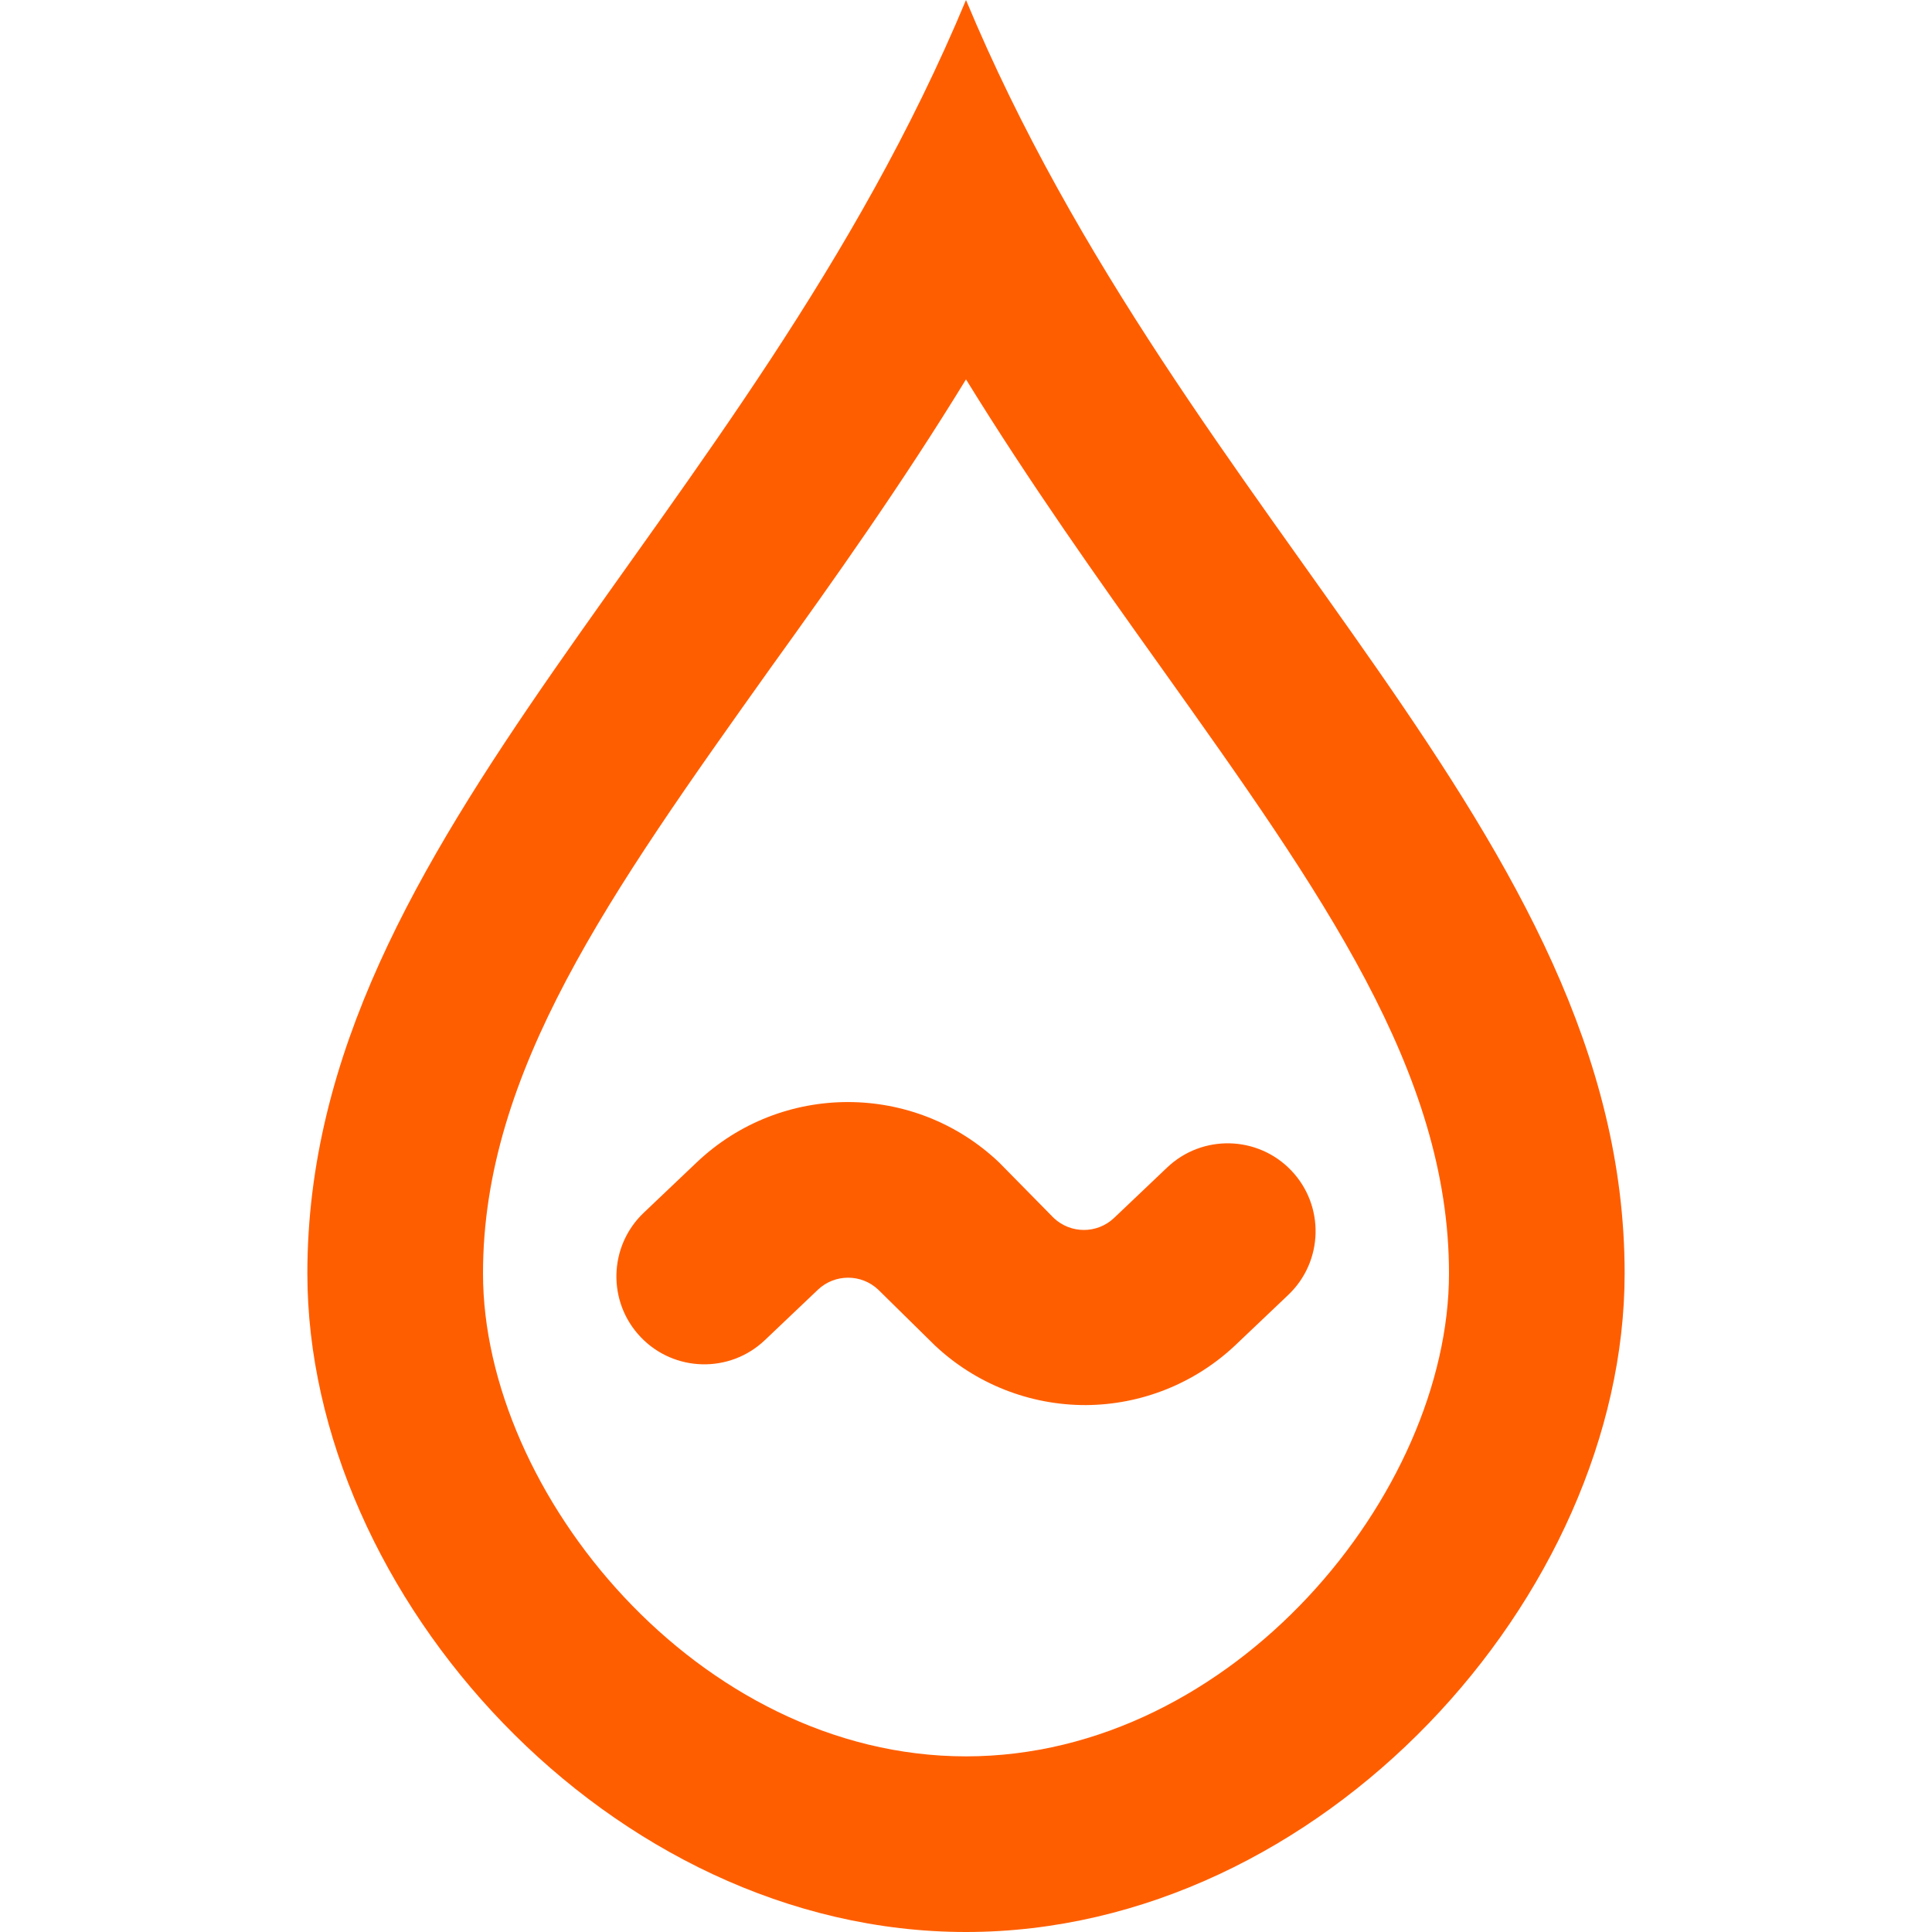
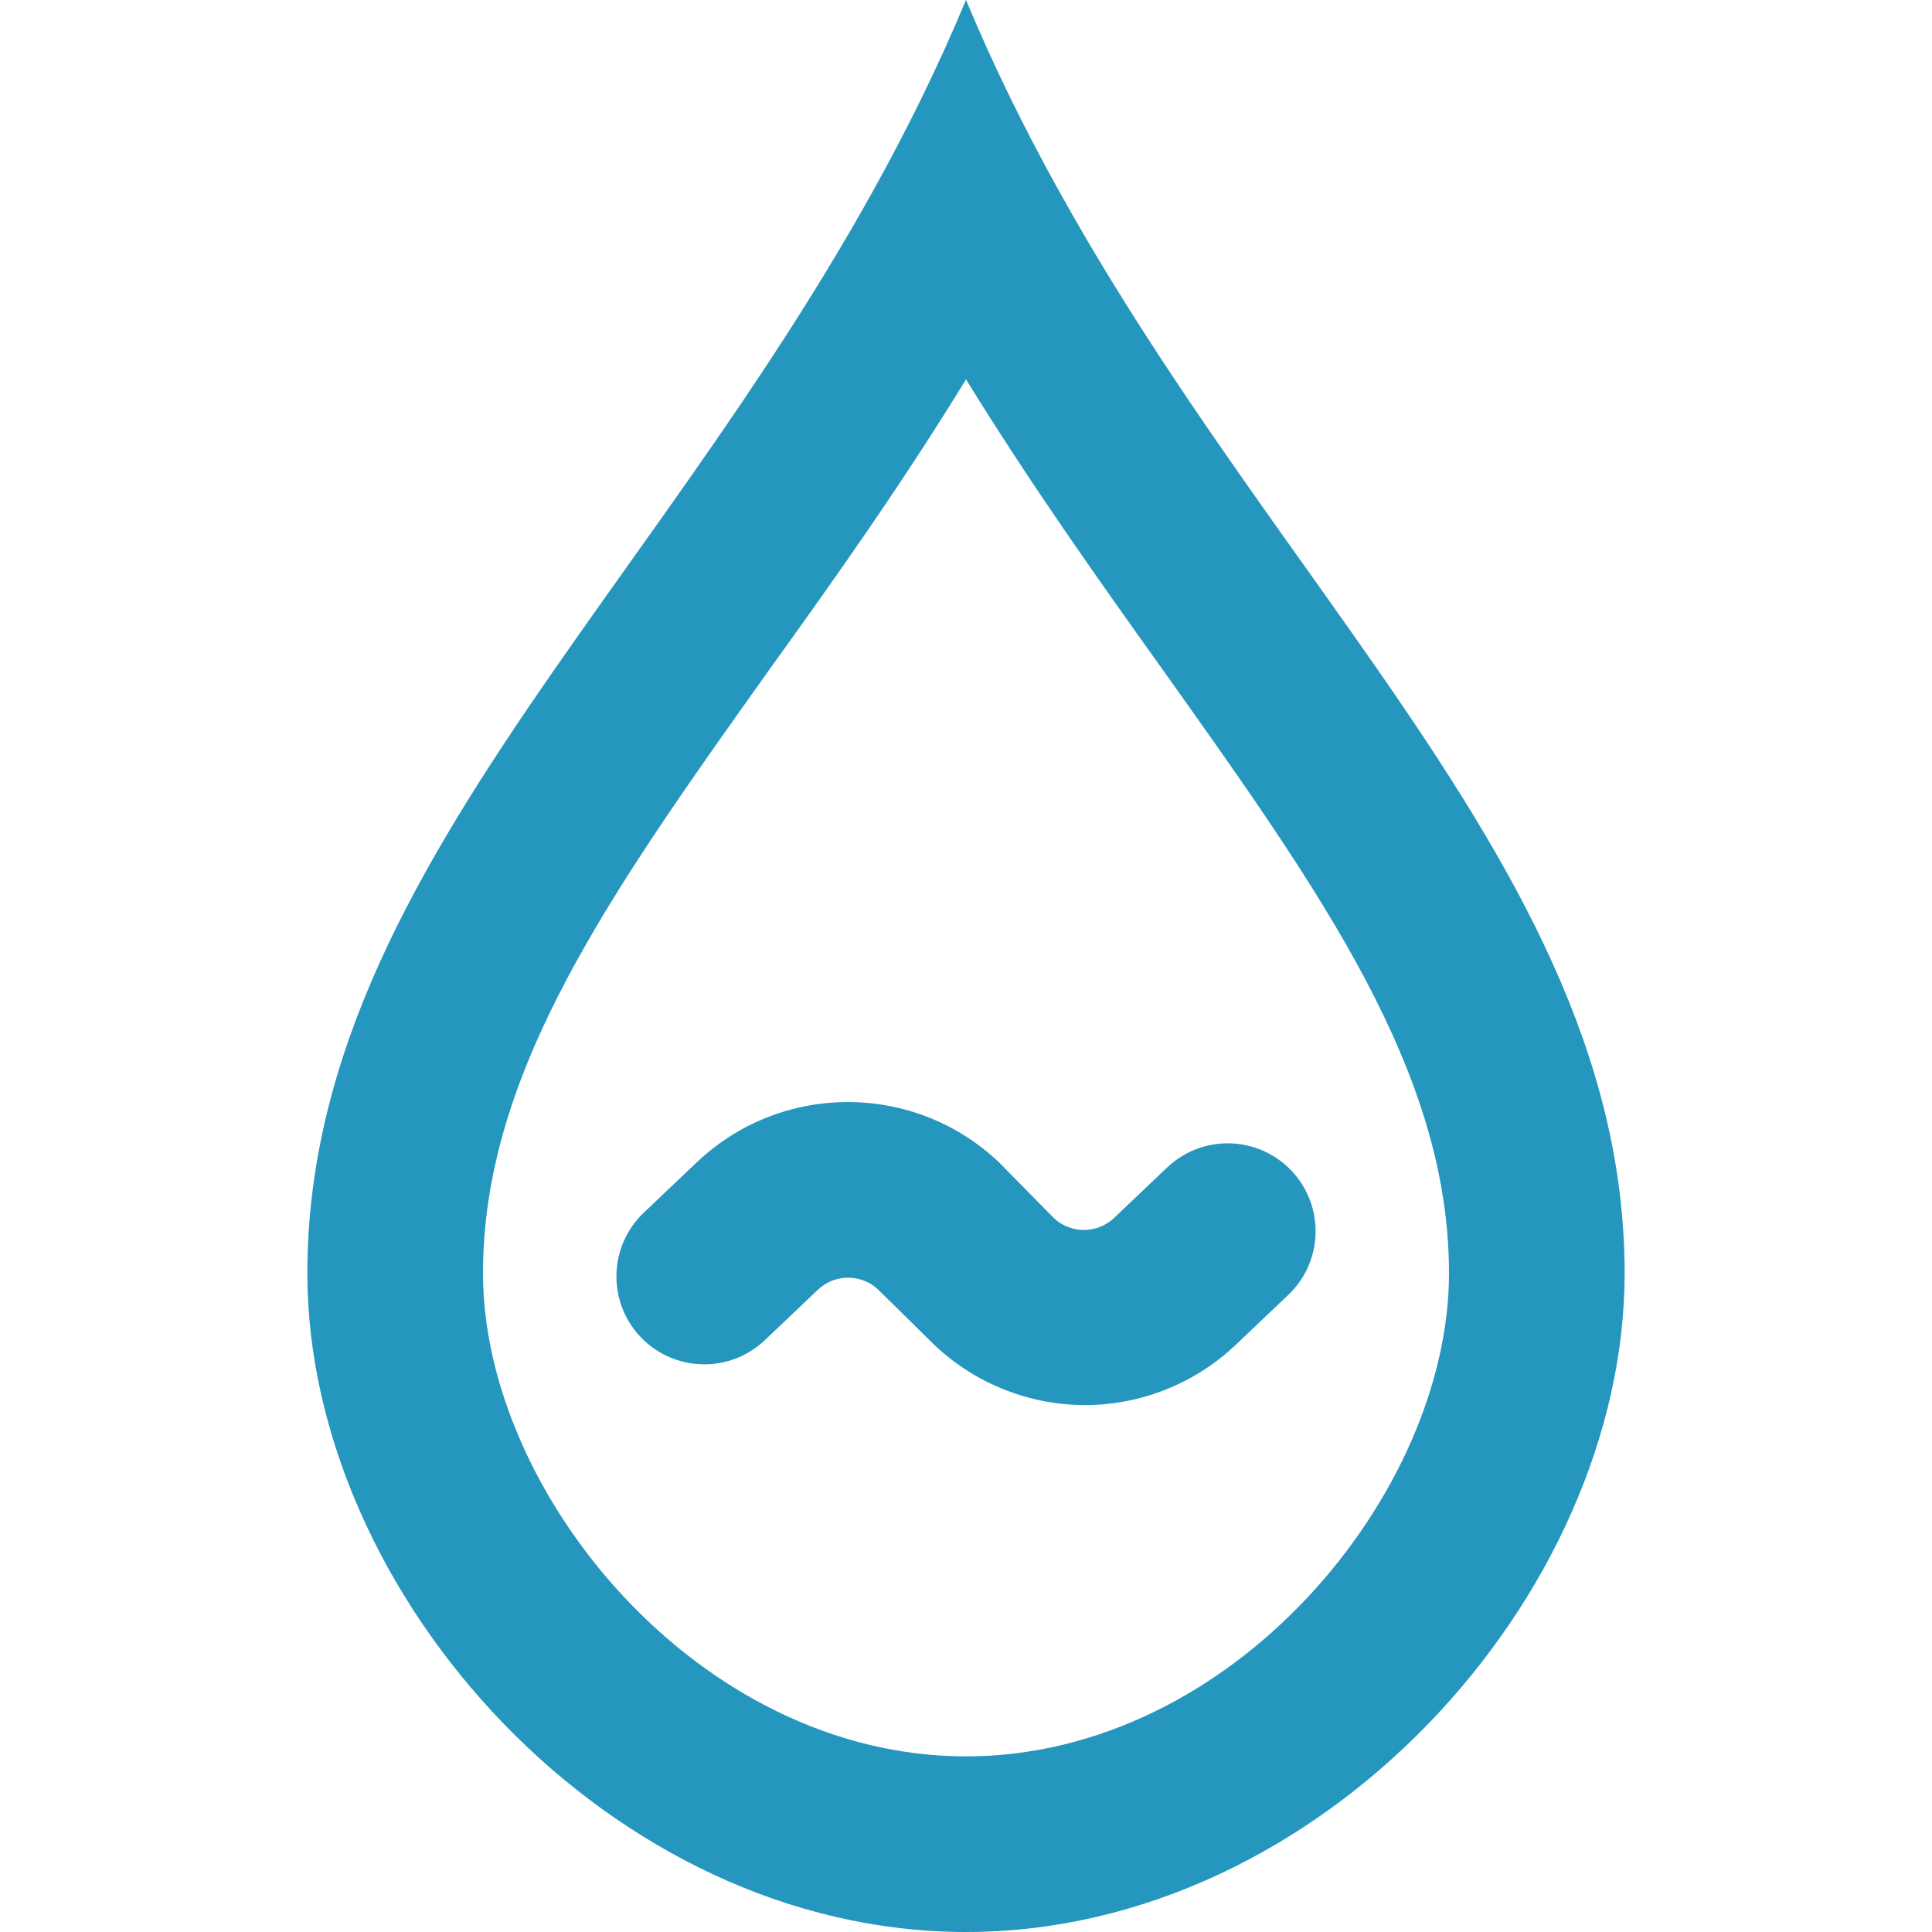
- <svg xmlns="http://www.w3.org/2000/svg" width="800px" height="800px" viewBox="0 0 1024 1024" fill="#ff5e00" class="icon" version="1.1">
+ <svg xmlns="http://www.w3.org/2000/svg" width="800px" height="800px" viewBox="0 0 1024 1024" fill="#2596be" class="icon" version="1.1">
  <path d="M512 201.076c33.978 55.156 69.818 105.658 103.564 152.902C700.742 473.6 768 568.087 768 674.909c0 116.364-114.269 256-256 256S256 791.273 256 674.909c0-106.822 67.258-201.309 152.436-320.931 33.513-46.545 69.818-97.745 103.564-152.902M512 0C395.636 279.273 162.909 442.182 162.909 674.909c0 170.589 160.582 349.091 349.091 349.091s349.091-178.502 349.091-349.091c0-232.727-232.727-395.636-349.091-674.909zM575.535 744.727a116.364 116.364 0 0 1-80.058-31.651L465.455 683.52a23.273 23.273 0 0 0-31.884 0l-28.16 26.764a46.545 46.545 0 1 1-64.233-67.491l28.16-26.764a116.364 116.364 0 0 1 160.116 0L558.545 645.585a23.273 23.273 0 0 0 31.884 0l28.16-26.764a46.545 46.545 0 1 1 64.233 67.491l-28.16 26.764a116.364 116.364 0 0 1-79.127 31.651z" />
</svg>
